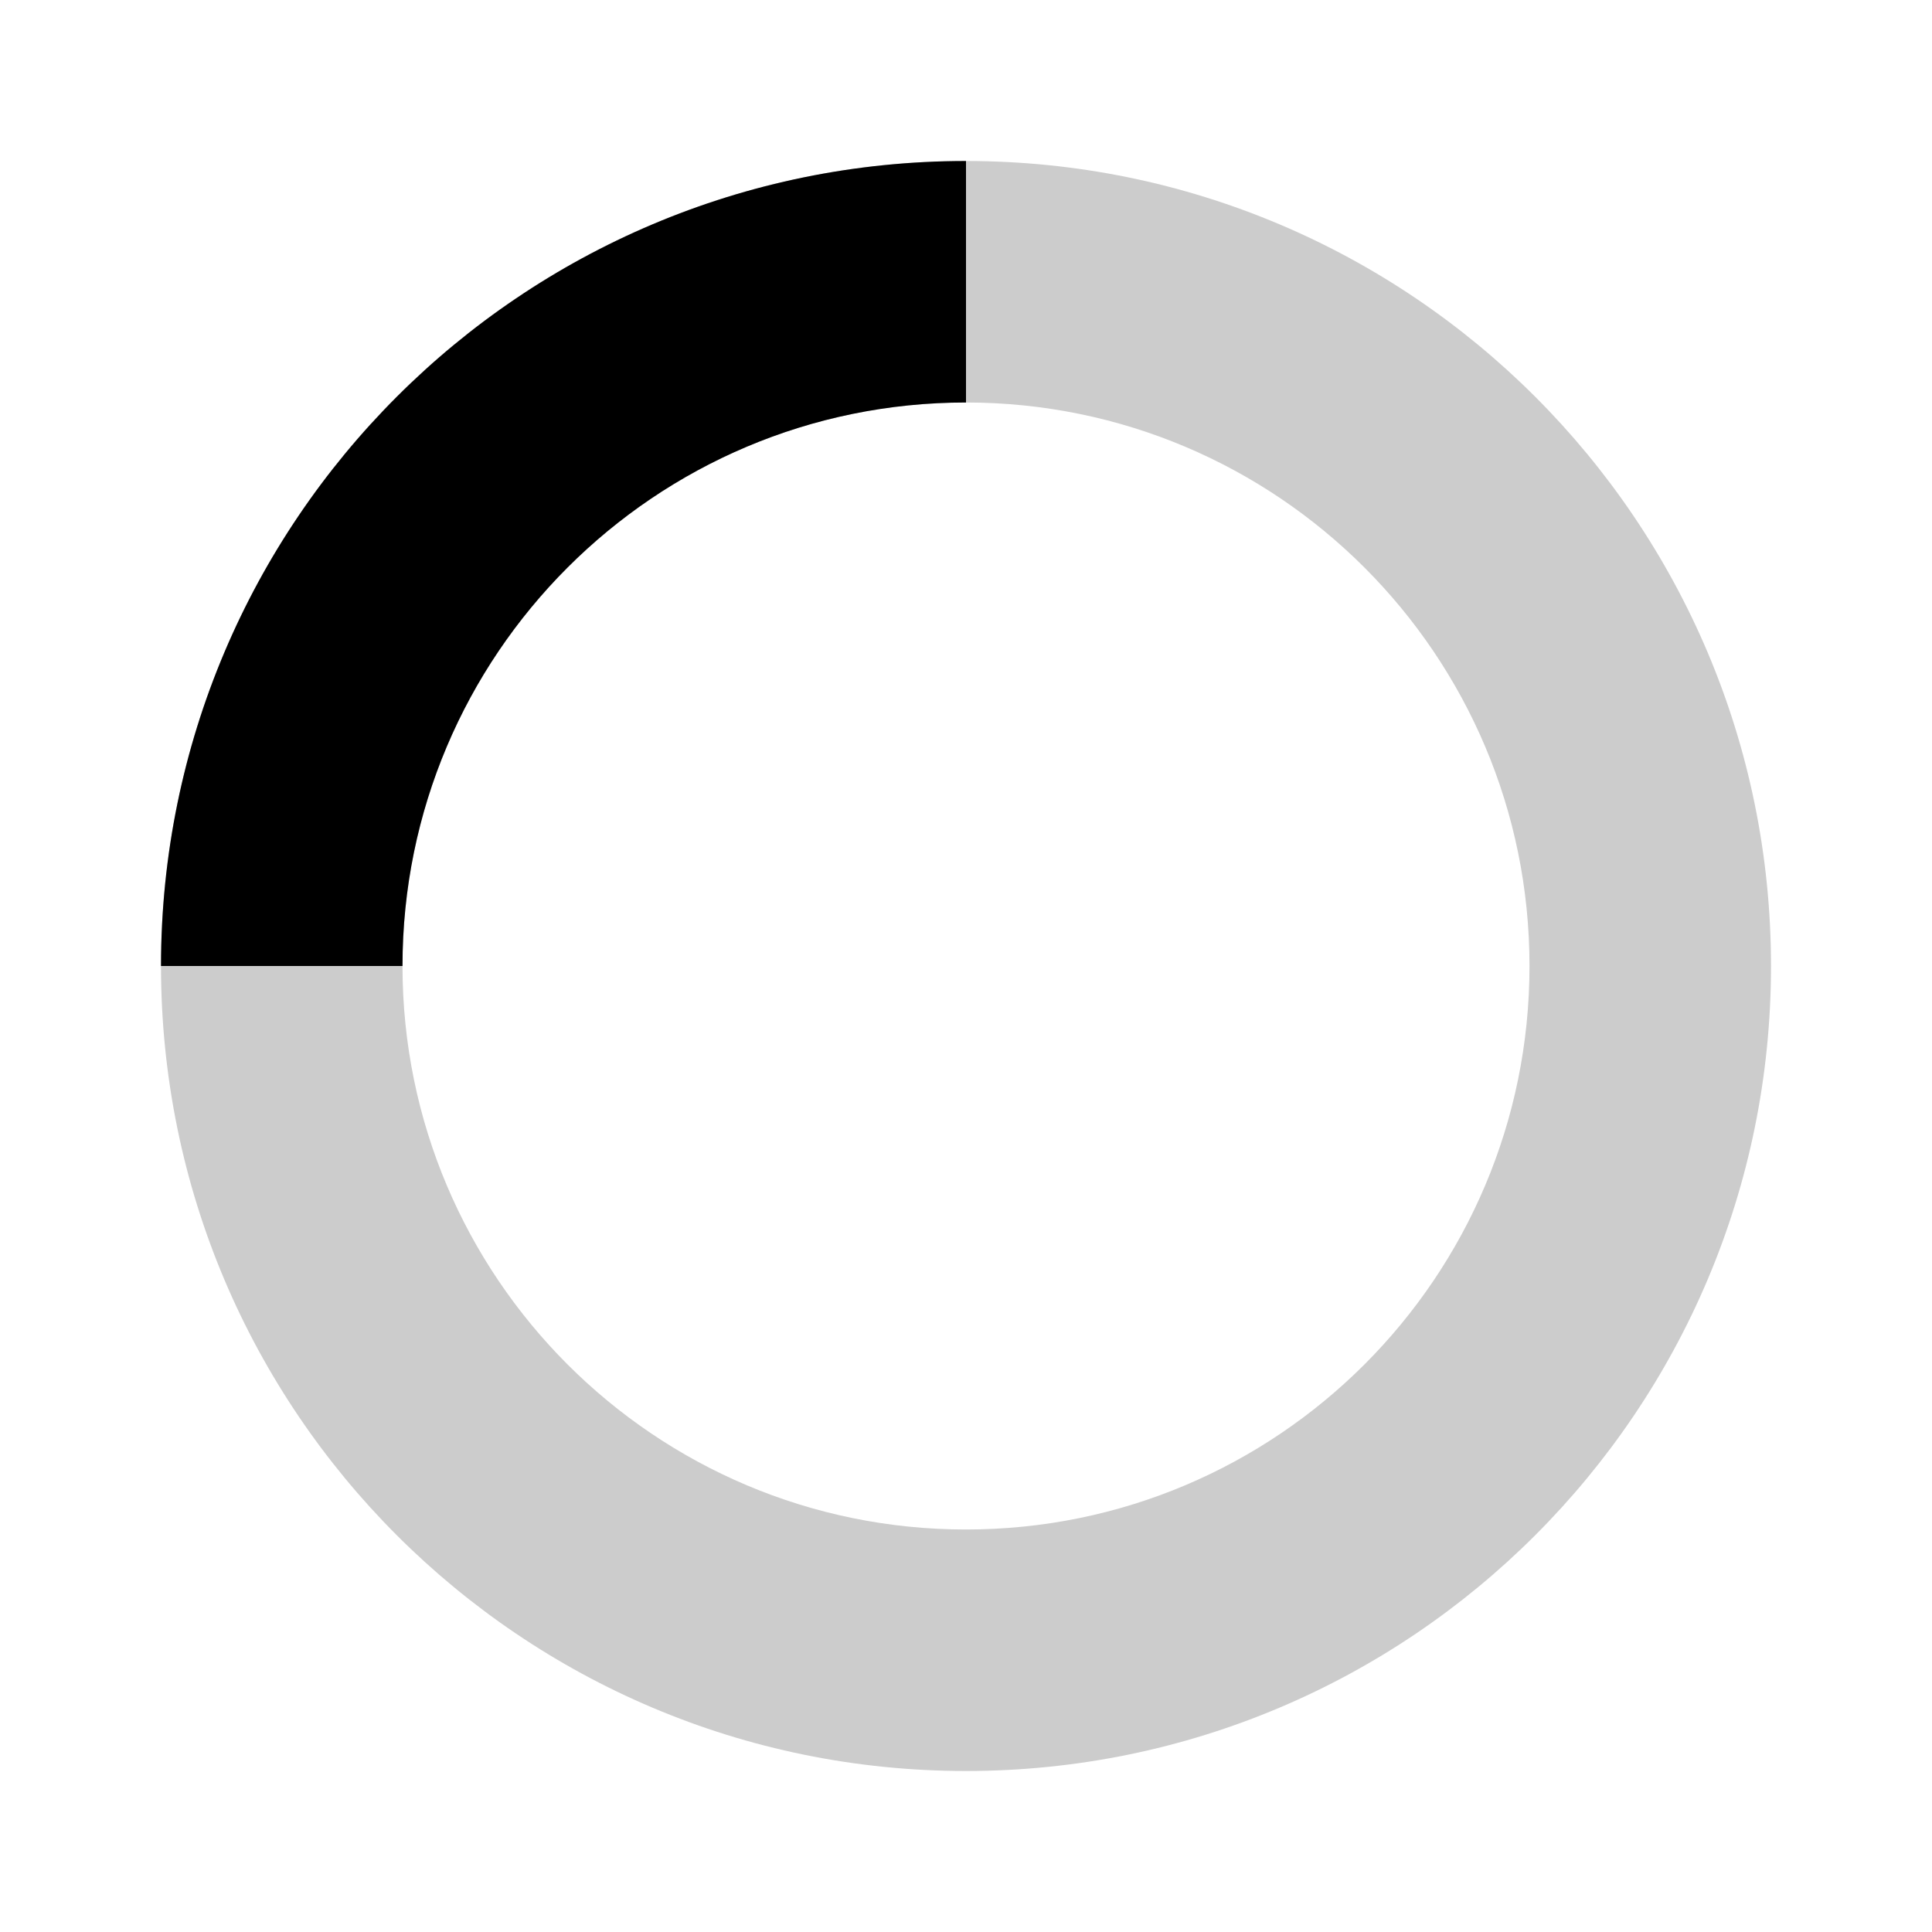
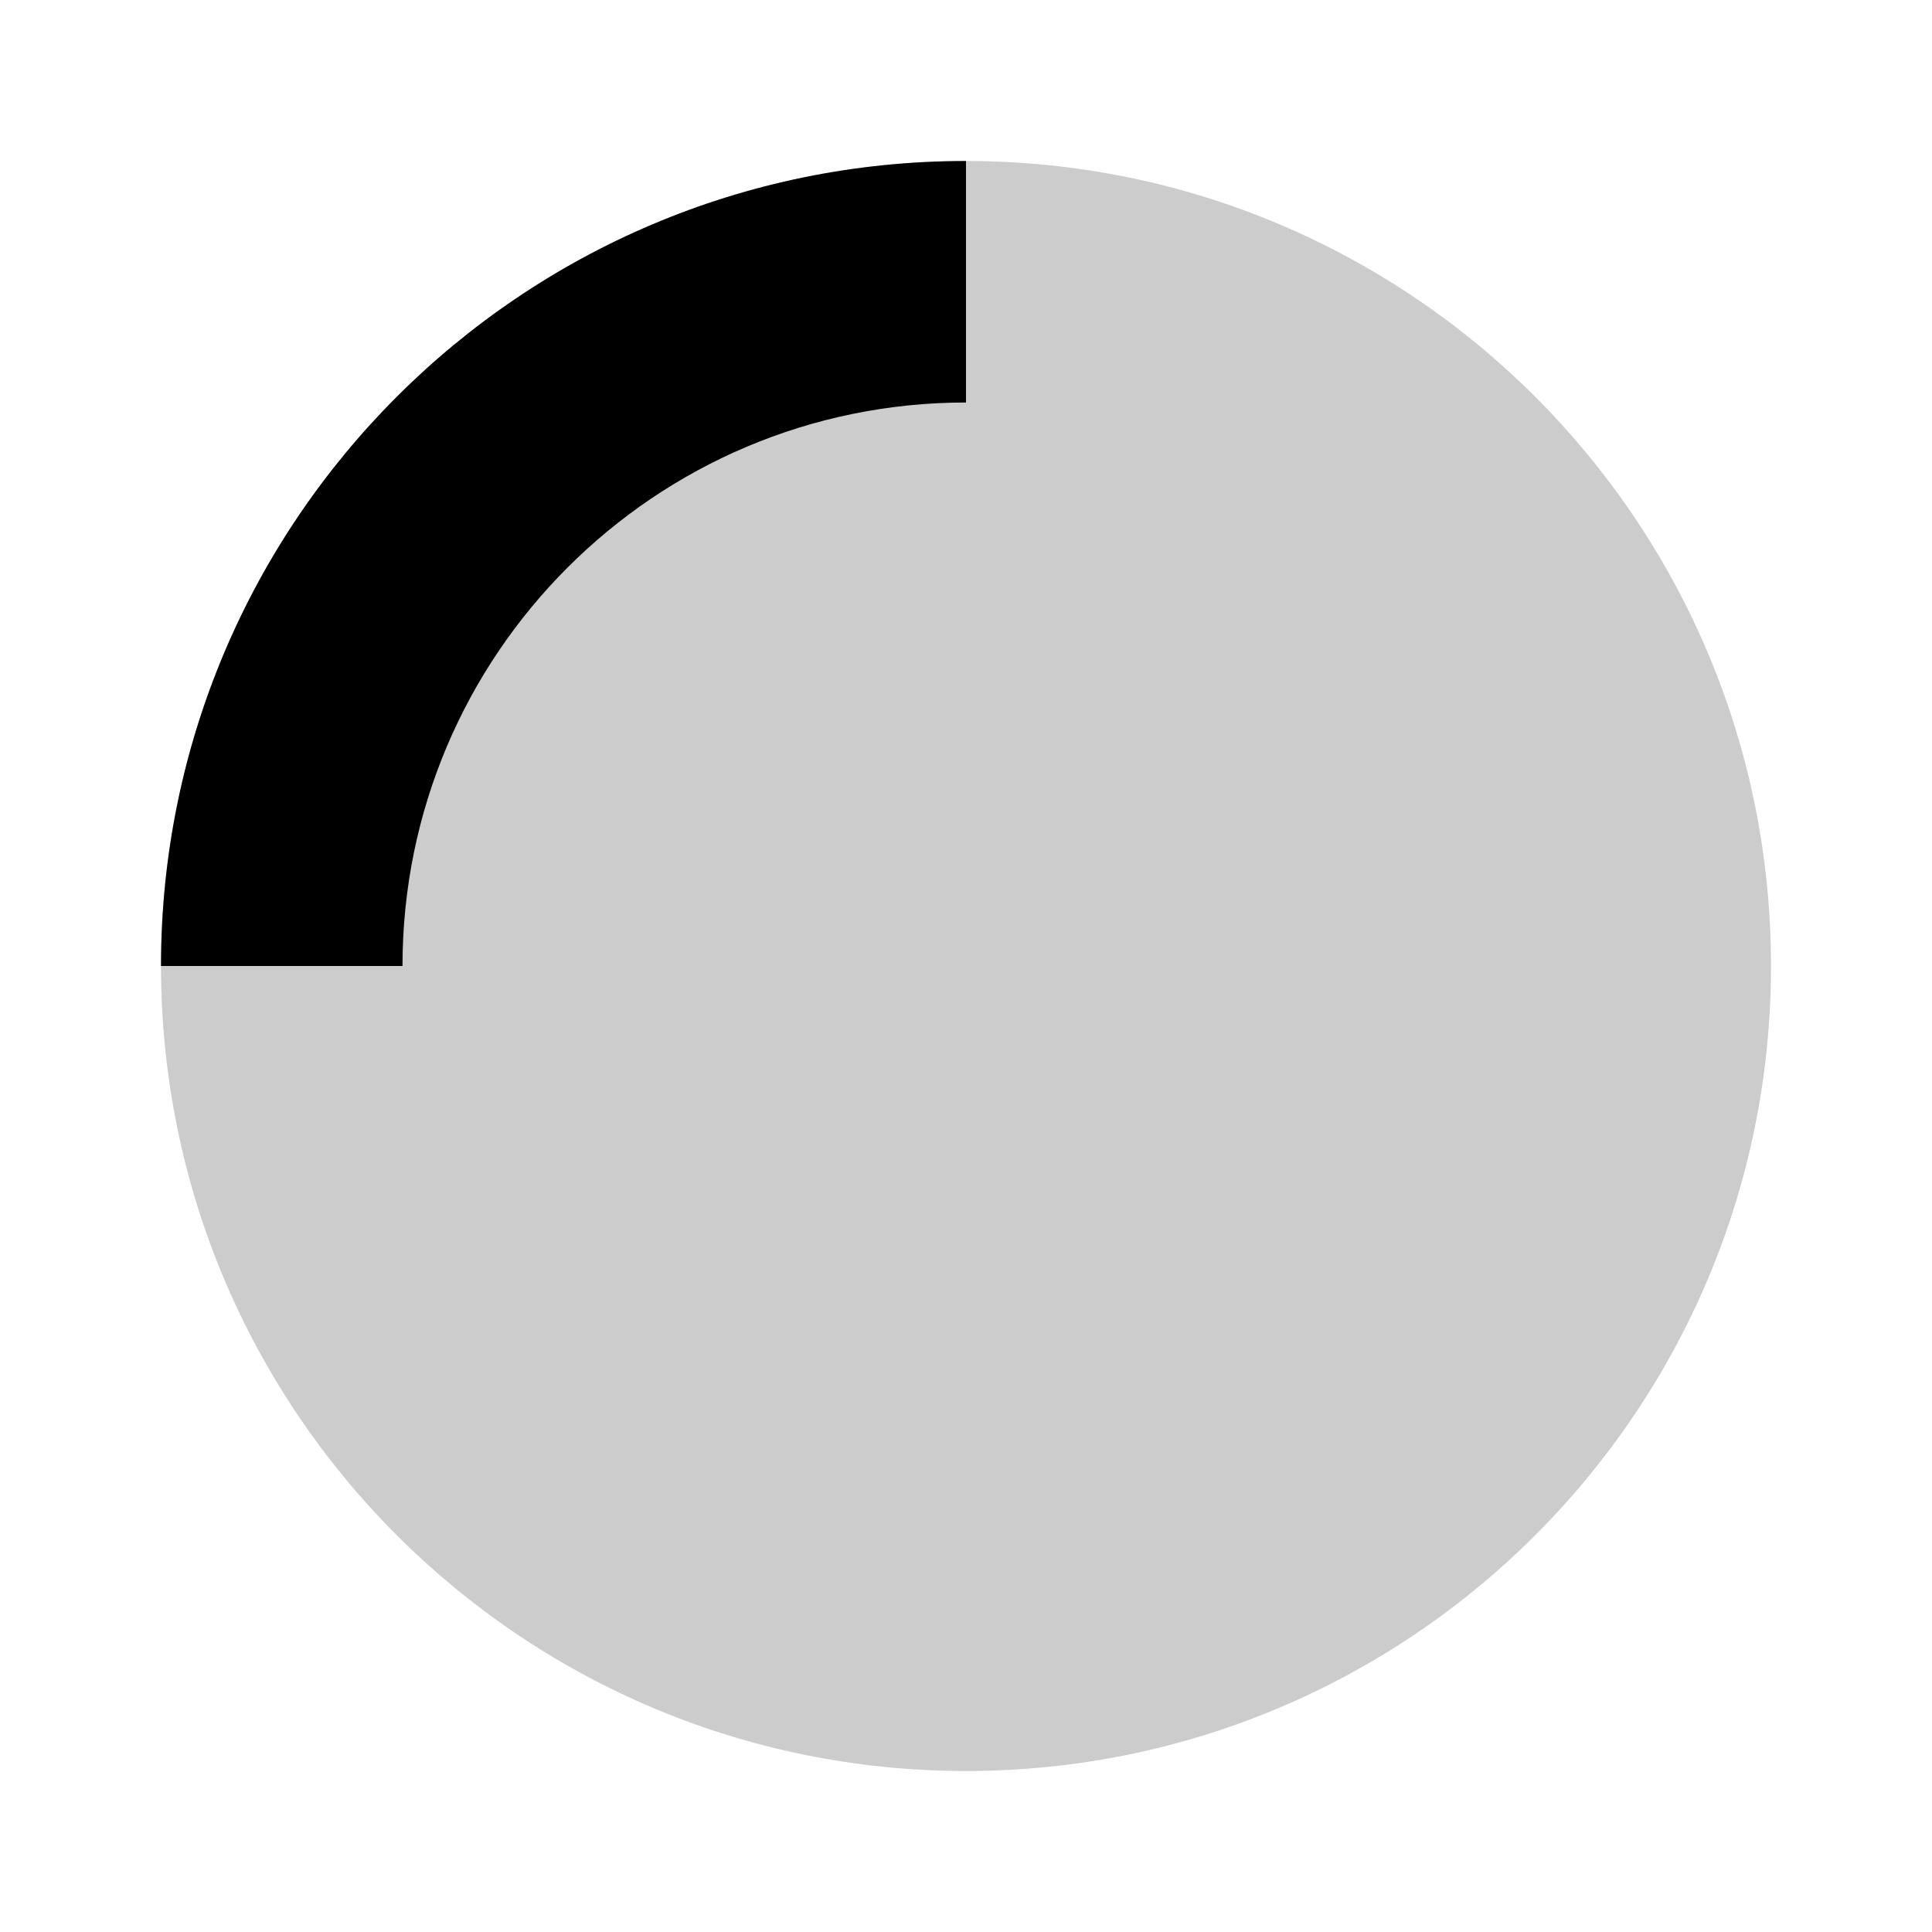
<svg xmlns="http://www.w3.org/2000/svg" width="24px" height="24px" viewBox="0 0 24 24" fill="none">
-   <path opacity="0.2" fill-rule="evenodd" clip-rule="evenodd" d="M12 19C15.866 19 19 15.866 19 12C19 8.134 15.866 5 12 5C8.134 5 5 8.134 5 12C5 15.866 8.134 19 12 19ZM12 22C17.523 22 22 17.523 22 12C22 6.477 17.523 2 12 2C6.477 2 2 6.477 2 12C2 17.523 6.477 22 12 22Z" fill="black" />
+   <path opacity="0.2" fillRule="evenodd" clipRule="evenodd" d="M12 19C15.866 19 19 15.866 19 12C19 8.134 15.866 5 12 5C8.134 5 5 8.134 5 12C5 15.866 8.134 19 12 19ZM12 22C17.523 22 22 17.523 22 12C22 6.477 17.523 2 12 2C6.477 2 2 6.477 2 12C2 17.523 6.477 22 12 22Z" fill="black" />
  <path d="M2 12C2 6.477 6.477 2 12 2V5C8.134 5 5 8.134 5 12H2Z" fill="black" />
</svg>
